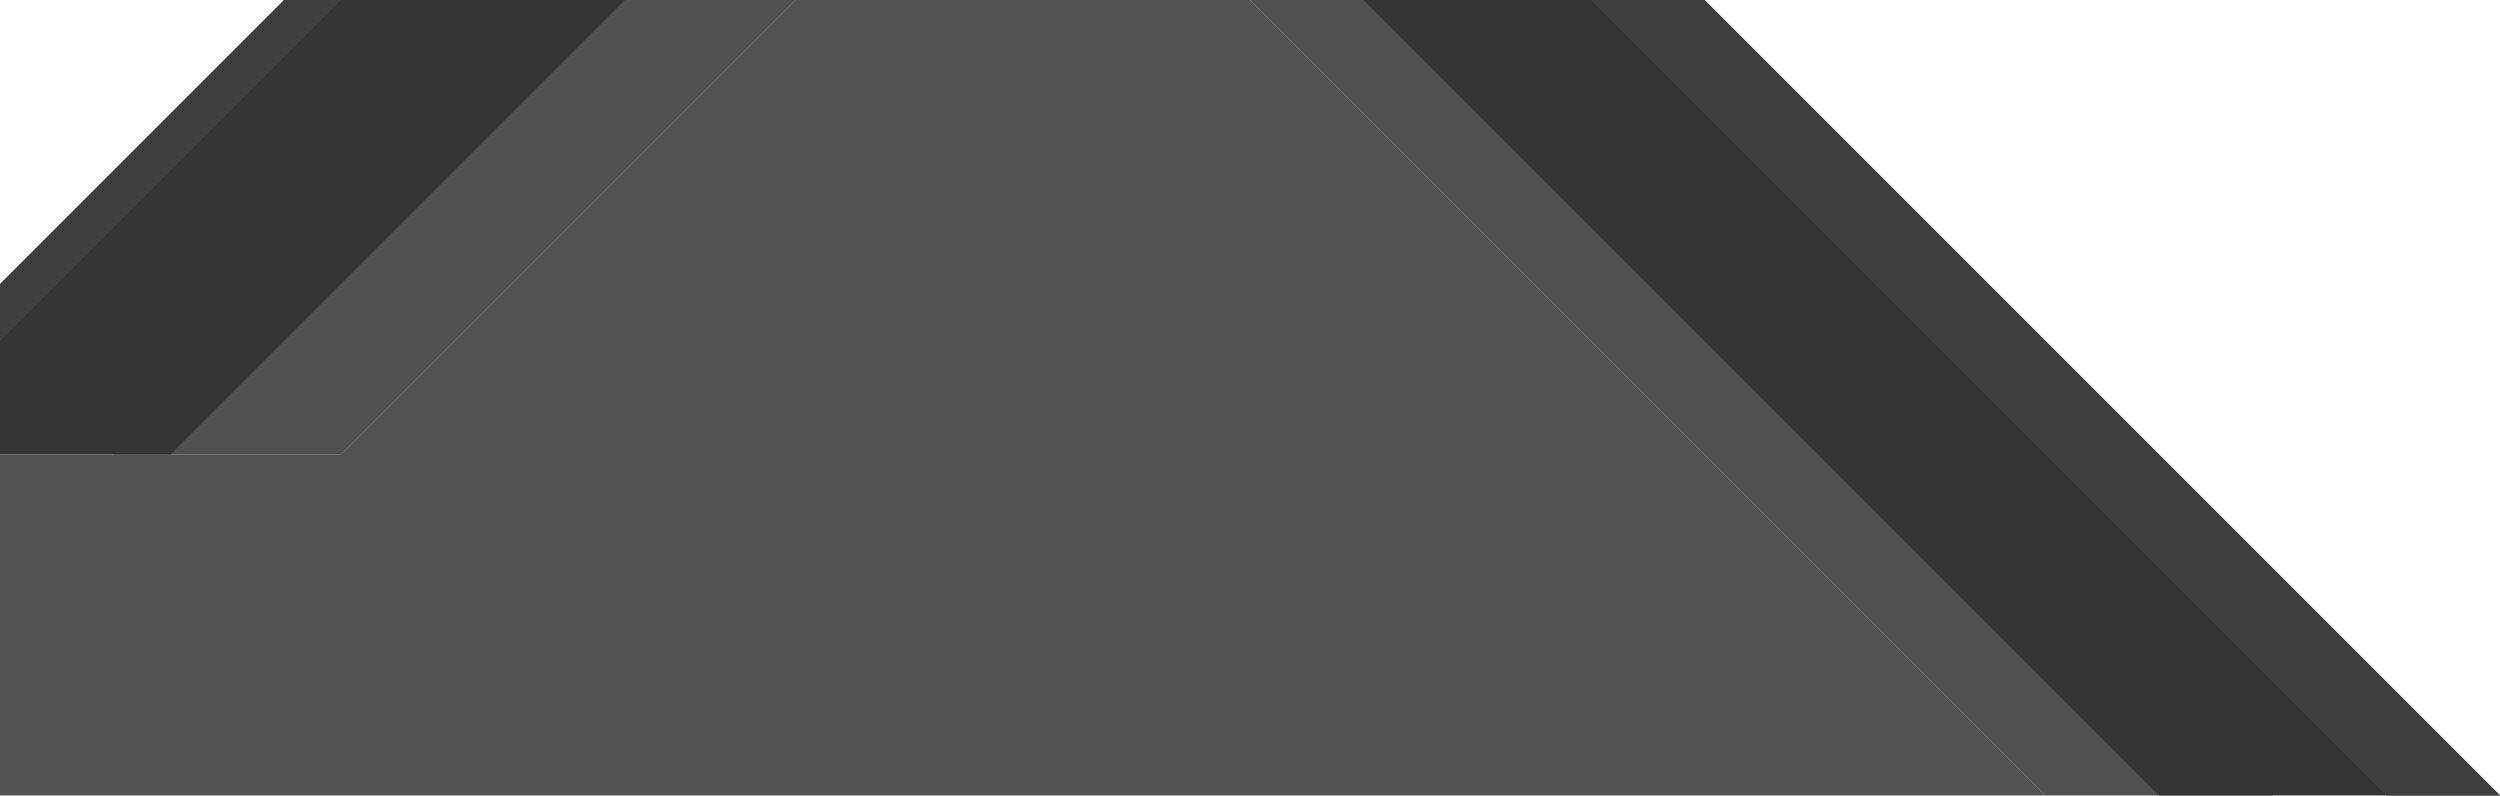
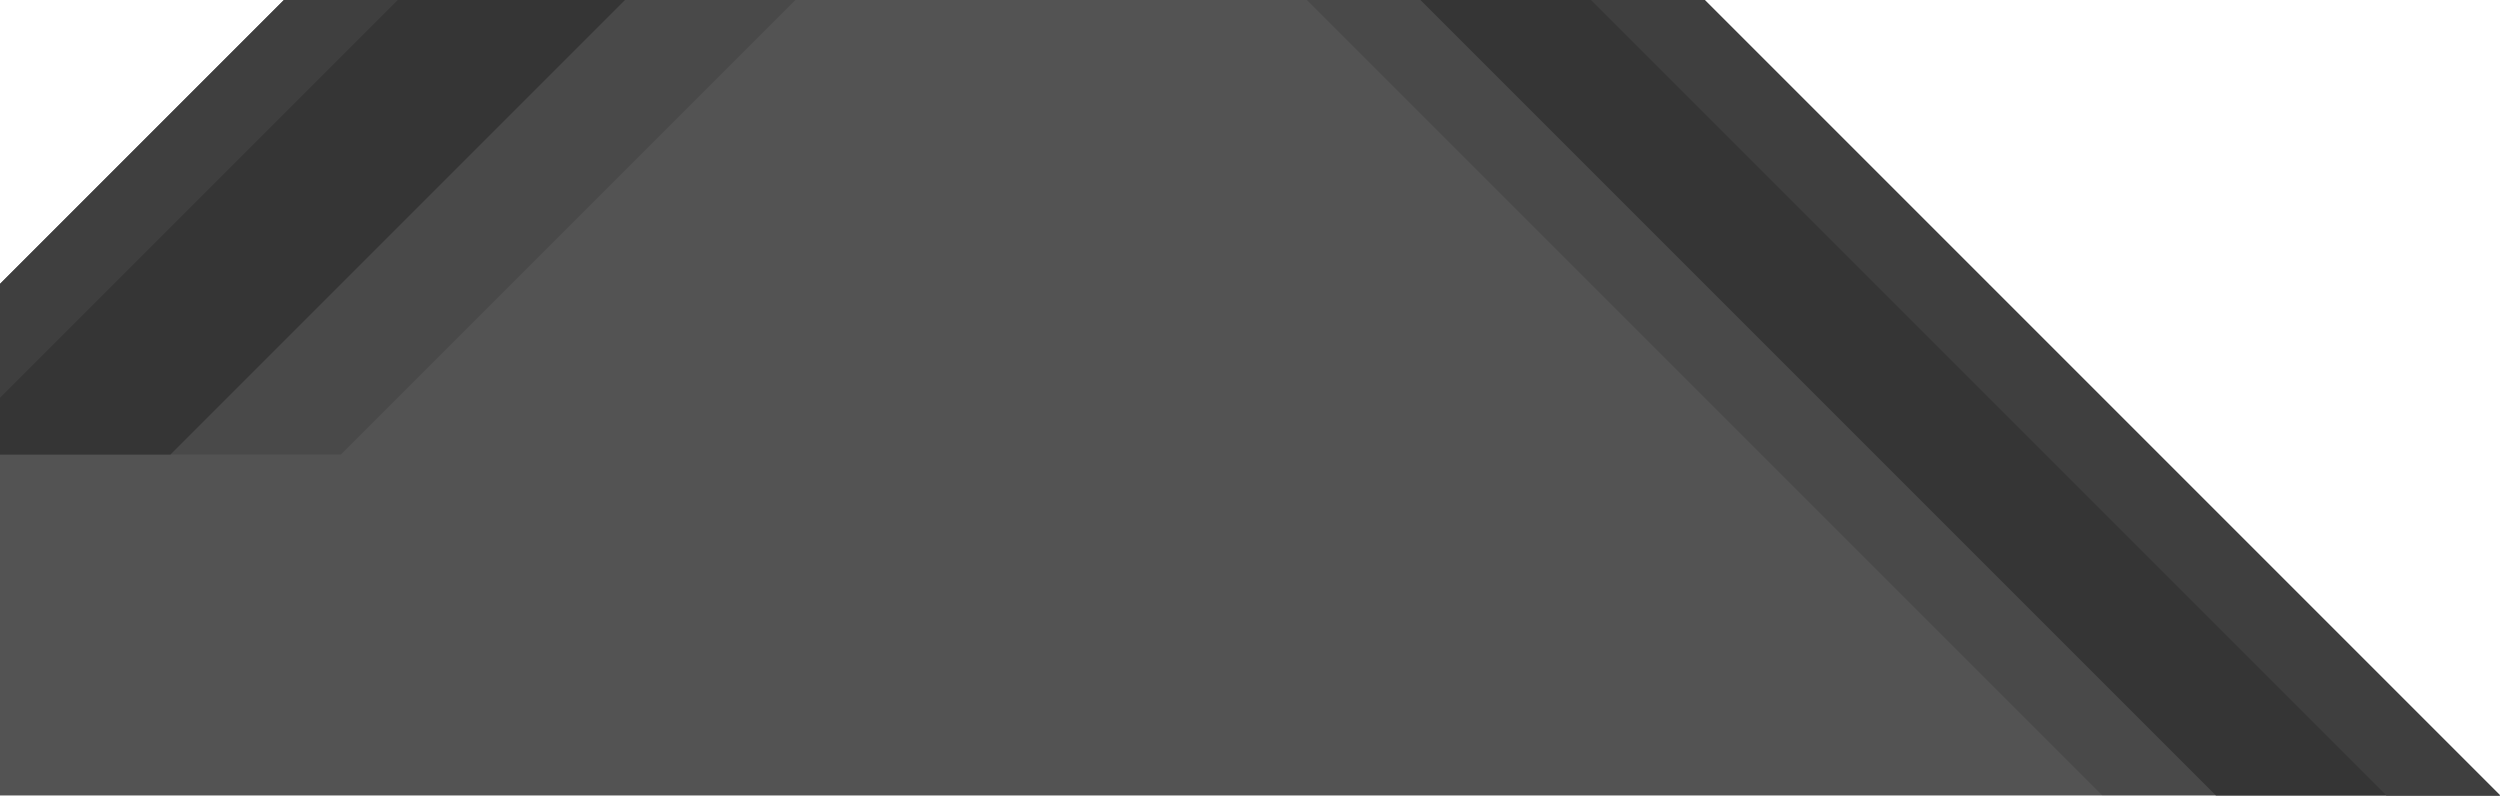
<svg xmlns="http://www.w3.org/2000/svg" width="44" height="14" viewBox="0 0 44 14" data-stretch-x="18 19">
-   <path fill="#282828" fill-opacity="0.8" d="M14 0H22L36 14H0V8H6Z" />
-   <path fill="#252525" fill-opacity="0.8" d="M10 0H14L6 8H2Z M22 0H26L40 14H36Z" />
-   <path fill="#353535" d="M5 0H11L3 8H0V5Z M24 0H30L44 14H38Z" />
-   <path fill="#3f3f3f" d="M5 0H6L0 6V5Z M28 0H30L44 14H42Z" />
+   <path fill="#282828" fill-opacity="0.8" d="M5 0H30L44 14H0V5Z" />
+   <path fill="#000000" fill-opacity="0.12" d="M5 0H14L6 8H0V5Z M30 0H23L37 14H44Z" />
+   <path fill="#353535" d="M5 0H11L3 8H0V5Z M30 0H25L39 14H44Z" />
+   <path fill="#3f3f3f" d="M5 0H7L0 7V5Z M30 0H28L42 14H44Z" />
</svg>
